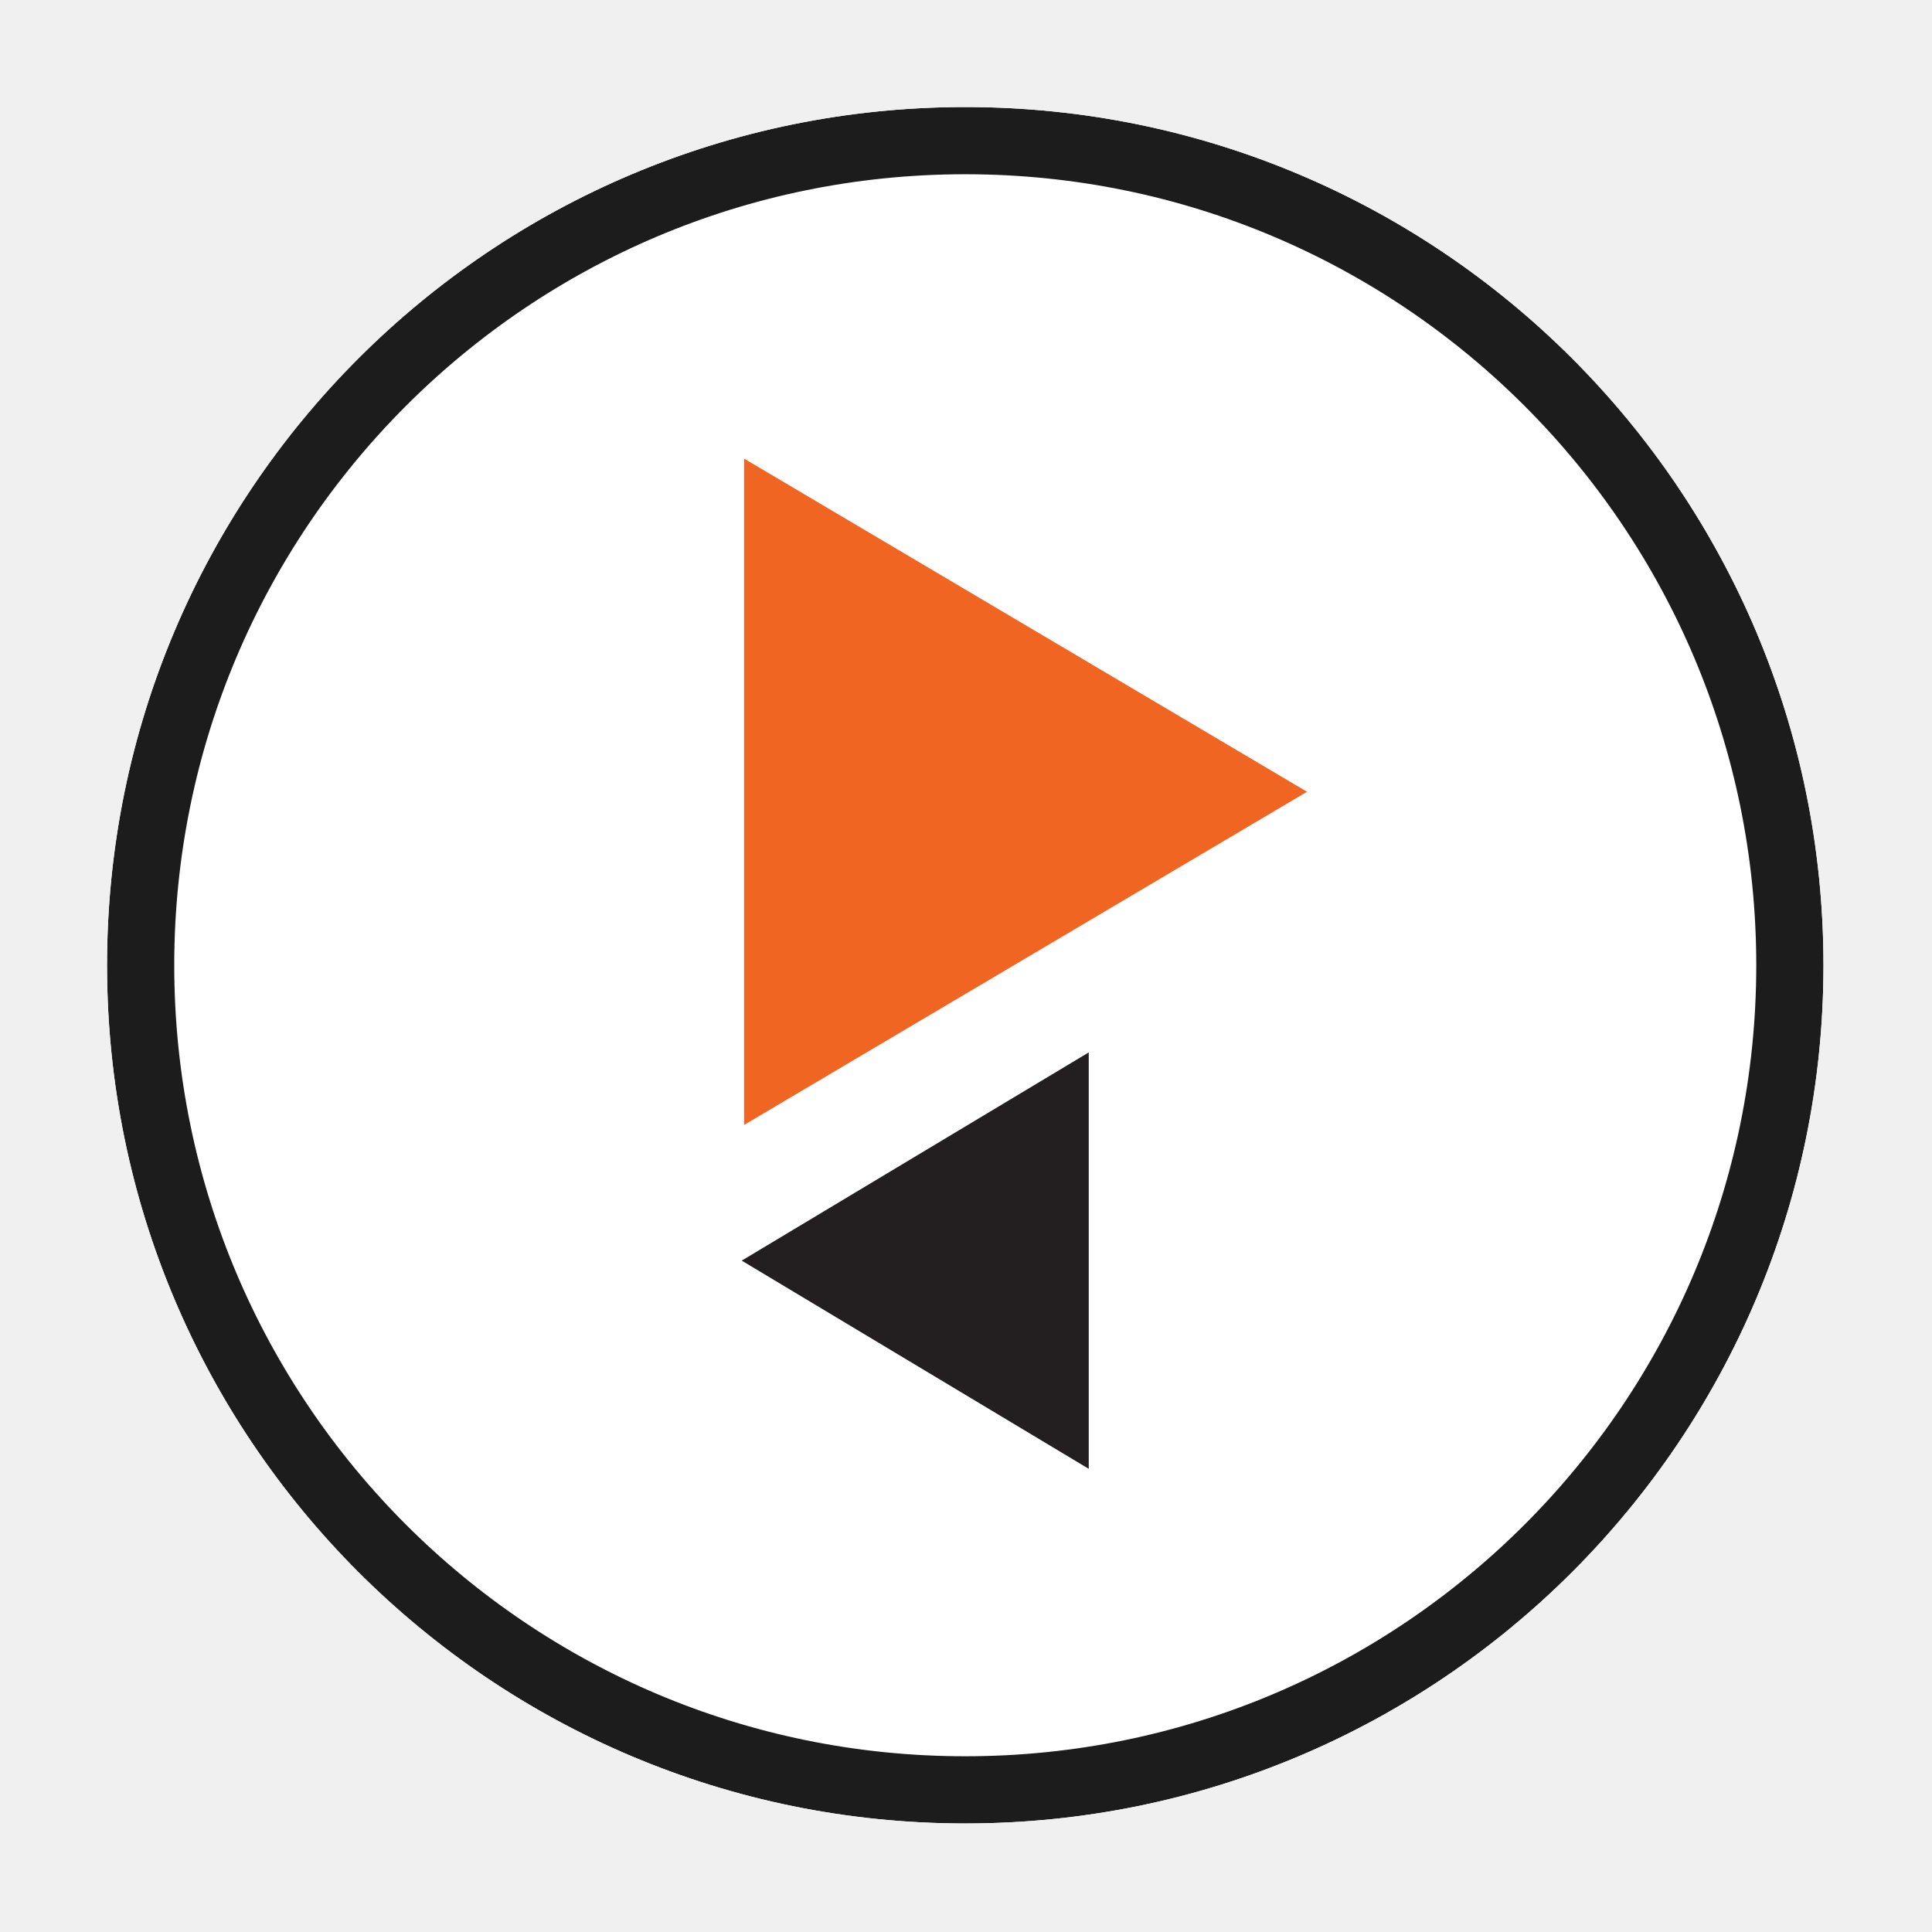
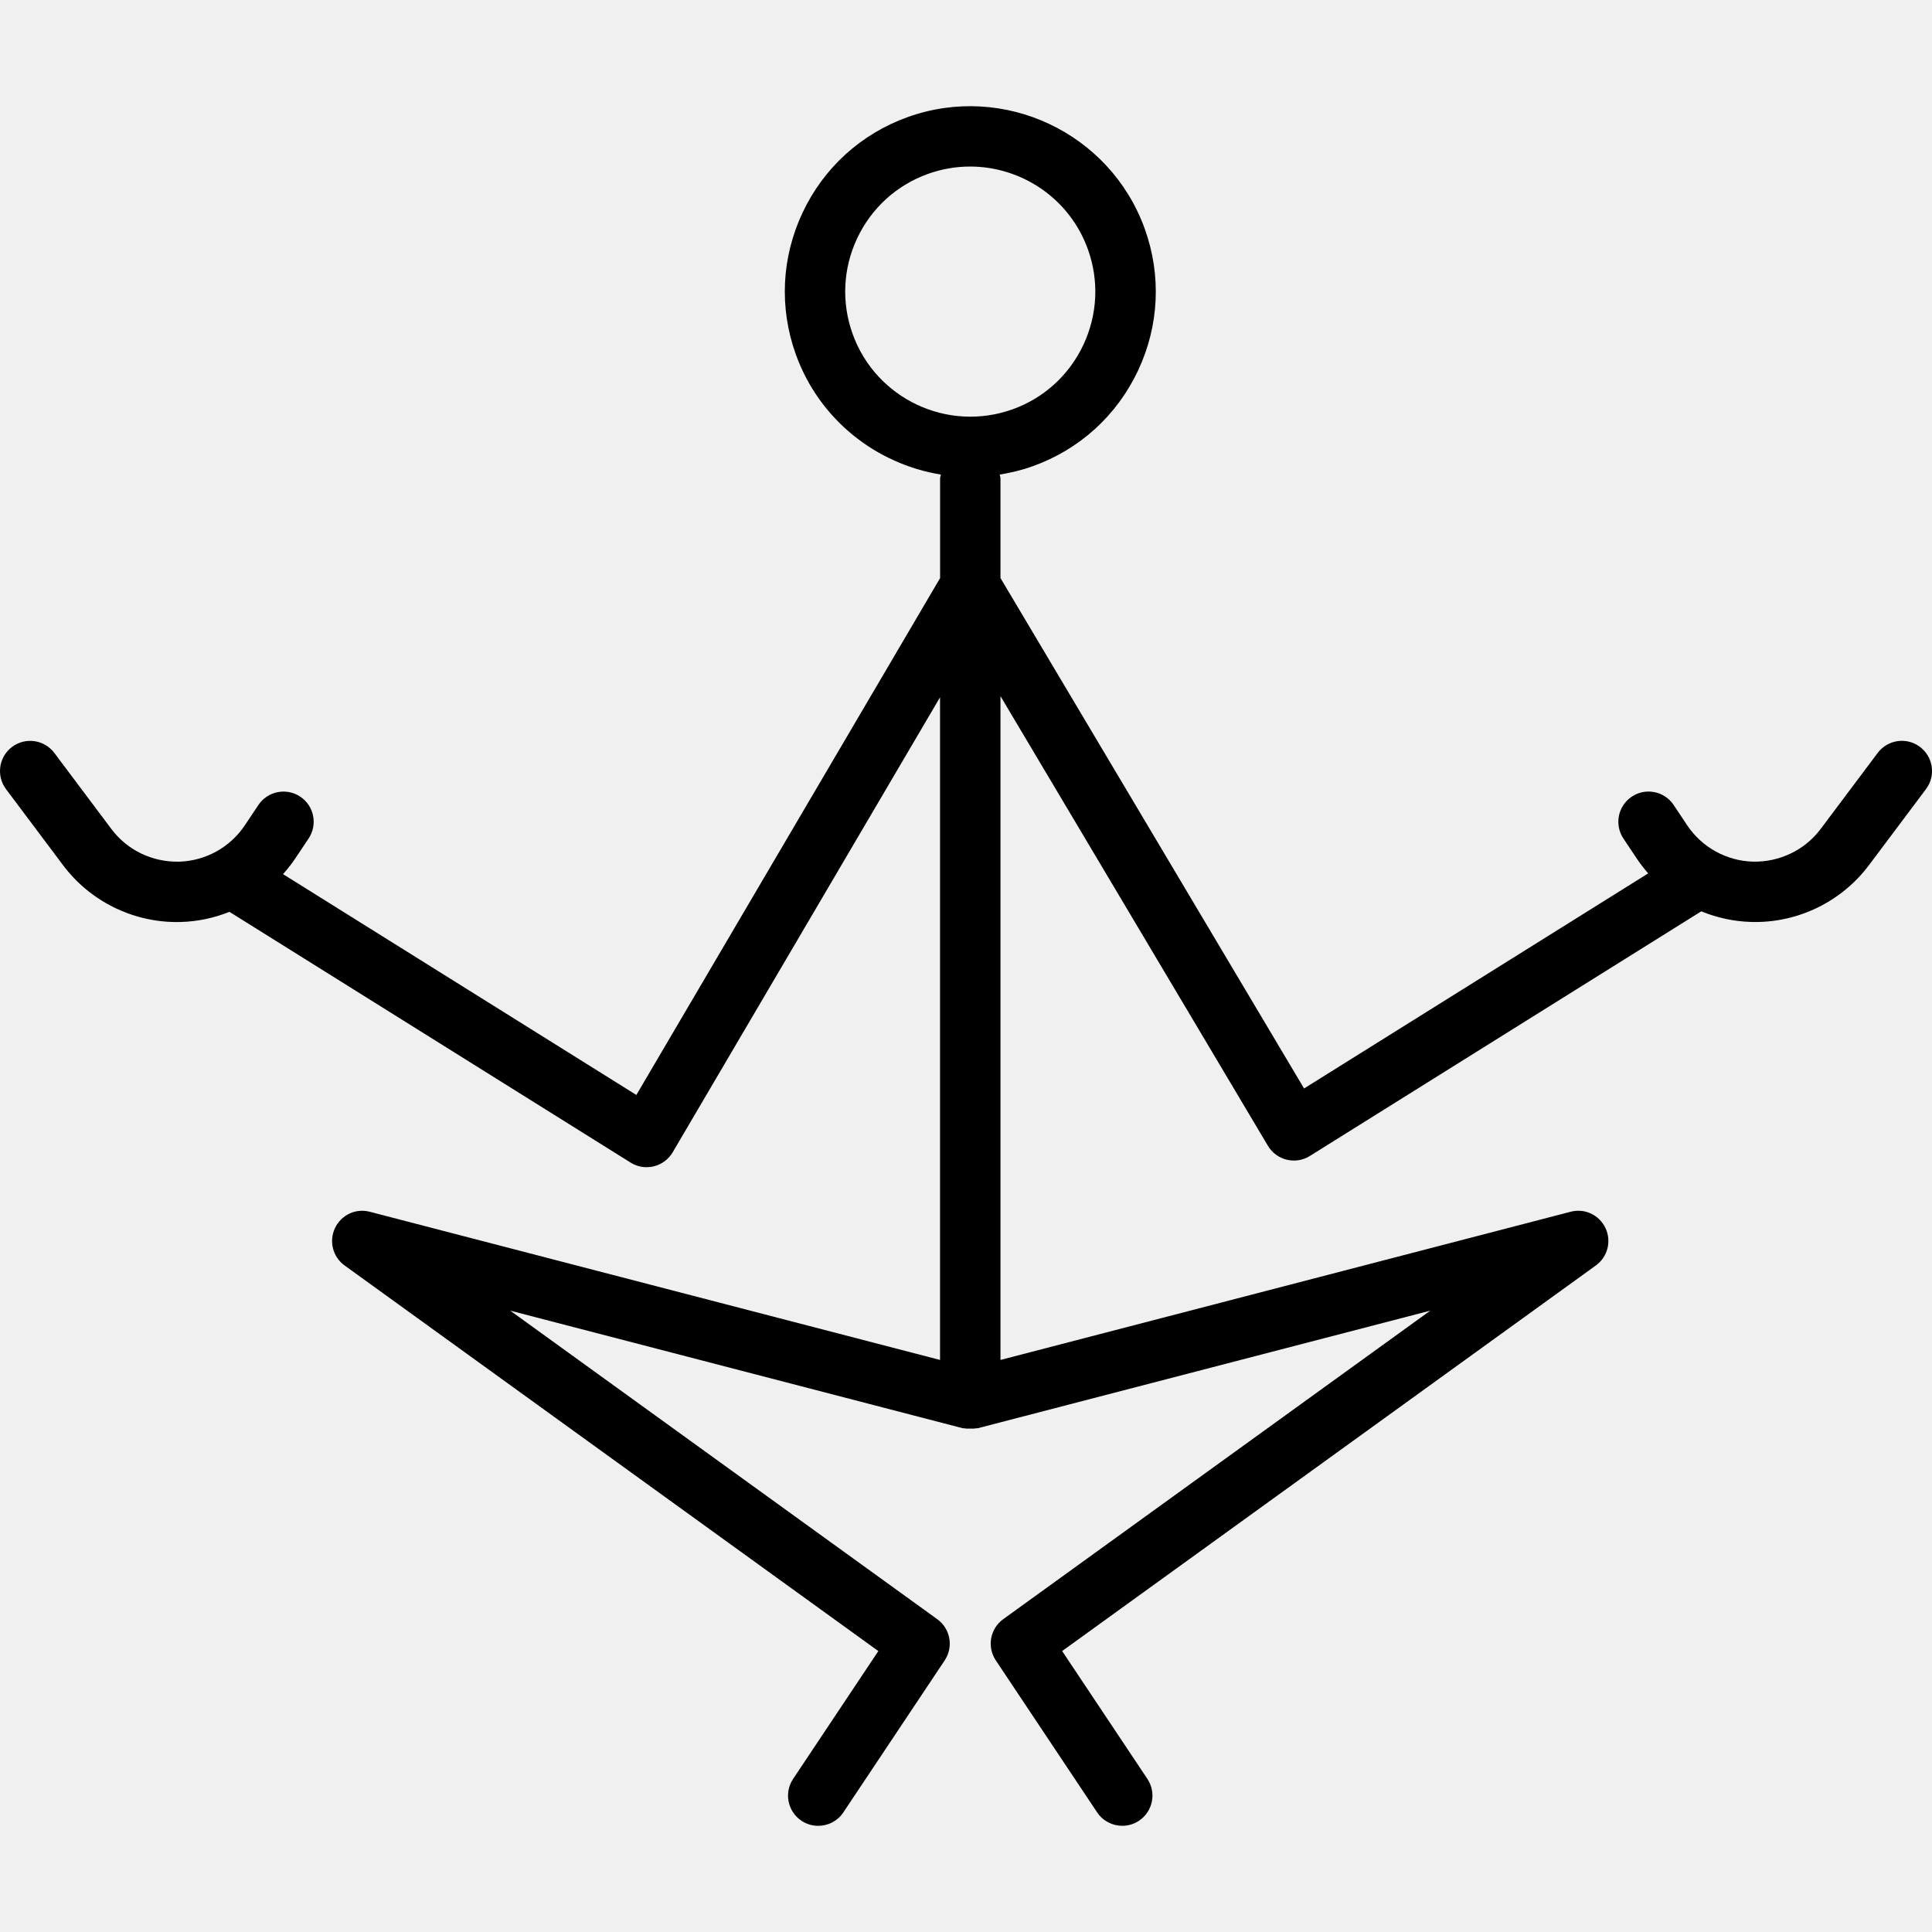
- <svg xmlns="http://www.w3.org/2000/svg" xmlns:xlink="http://www.w3.org/1999/xlink" viewBox="0 0 60 60" version="1.1">
-   <defs>
-     <circle id="path-1" cx="26.653" cy="26.653" r="26.653" />
-   </defs>
-   <g id="app_icon" stroke="none" stroke-width="1" fill="none" fill-rule="evenodd">
-     <g id="Group" transform="translate(3.323922, 3.323922)">
-       <mask id="mask-2" fill="white">
-         <use xlink:href="#path-1" />
-       </mask>
-       <use id="path-1" fill="#FFFFFF" xlink:href="#path-1" />
-       <circle id="Oval" stroke="#1C1C1D" stroke-width="2.087" mask="url(#mask-2)" cx="26.653" cy="26.653" r="25.609" />
-       <polygon id="Fill-16" fill="#F16522" fill-rule="nonzero" mask="url(#mask-2)" points="37.267 21.265 19.784 10.918 19.784 31.612" />
-       <polygon id="Fill-18" fill="#231F20" fill-rule="nonzero" mask="url(#mask-2)" points="30.488 29.359 19.711 35.826 30.488 42.292" />
-     </g>
+ <svg xmlns="http://www.w3.org/2000/svg" version="1.1" id="Capa_1" x="0px" y="0px" viewBox="0 0 64 64" style="enable-background: new 0 0 64 64;" xml:space="preserve">
+   <g id="Meditation_1_">
+     <path id="Meditation" d="M63.6,24.741c-0.44-0.332-1.067-0.241-1.399,0.2l-1.889,2.519c-0.526,0.703-1.366,1.102-2.243,1.083   c-0.877-0.024-1.692-0.475-2.18-1.206l-0.446-0.67c-0.307-0.46-0.93-0.584-1.387-0.278c-0.46,0.306-0.585,0.927-0.279,1.387   l0.448,0.672c0.114,0.171,0.24,0.331,0.374,0.484l-11.4,7.125L33.142,19.148v-3.3c0-0.045-0.02-0.084-0.026-0.127   c0.37-0.06,0.739-0.148,1.104-0.28c1.543-0.555,2.778-1.678,3.478-3.163c0.699-1.484,0.779-3.152,0.225-4.695   c-1.146-3.188-4.673-4.848-7.858-3.703c-1.543,0.555-2.778,1.678-3.478,3.163c-0.699,1.484-0.779,3.152-0.225,4.695   c0.782,2.174,2.672,3.635,4.806,3.983c-0.006,0.043-0.026,0.082-0.026,0.127v3.302L21.08,36.272L9.376,28.957   c0.142-0.16,0.277-0.329,0.398-0.509l0.449-0.671c0.306-0.46,0.183-1.081-0.277-1.387c-0.46-0.306-1.08-0.182-1.387,0.277   l-0.448,0.671c-0.487,0.731-1.301,1.181-2.179,1.206c-0.889,0.018-1.715-0.38-2.242-1.082l-1.89-2.52   c-0.33-0.44-0.958-0.532-1.4-0.2c-0.442,0.331-0.531,0.958-0.2,1.4l1.889,2.519c0.89,1.186,2.29,1.883,3.767,1.883   c0.043,0,0.087,0,0.131-0.002c0.561-0.015,1.106-0.133,1.614-0.336l13.29,8.307c0.16,0.1,0.345,0.152,0.53,0.152   c0.08,0,0.159-0.009,0.238-0.029c0.262-0.064,0.487-0.232,0.624-0.464l8.857-15.073V45.05l-18.888-4.908   c-0.47-0.124-0.952,0.106-1.156,0.542c-0.205,0.435-0.071,0.955,0.319,1.236l17.681,12.774l-2.823,4.234   c-0.307,0.459-0.183,1.08,0.277,1.387c0.171,0.114,0.363,0.168,0.554,0.168c0.323,0,0.641-0.156,0.833-0.445l3.357-5.035   c0.298-0.447,0.19-1.05-0.246-1.365L16.902,43.417l14.987,3.894c0.018,0.005,0.035-0.001,0.053,0.003   c0.066,0.014,0.132,0.011,0.201,0.011c0.066,0,0.13,0.002,0.194-0.011c0.019-0.004,0.037,0.002,0.056-0.003l14.987-3.894   L33.233,53.637c-0.436,0.315-0.544,0.918-0.246,1.365l3.357,5.035c0.192,0.289,0.51,0.445,0.833,0.445   c0.19,0,0.384-0.054,0.554-0.168c0.46-0.307,0.584-0.927,0.277-1.387l-2.823-4.234l17.681-12.774   c0.39-0.282,0.523-0.801,0.318-1.236c-0.205-0.436-0.688-0.666-1.156-0.542L33.142,45.05V23.06l8.86,14.897   c0.138,0.231,0.362,0.397,0.624,0.46c0.077,0.019,0.156,0.028,0.235,0.028c0.186,0,0.37-0.052,0.53-0.152l12.966-8.104   c0.52,0.213,1.08,0.336,1.656,0.352c0.044,0.001,0.088,0.002,0.132,0.002c1.477,0,2.877-0.698,3.767-1.884l1.889-2.519   C64.132,25.699,64.042,25.072,63.6,24.741z M28.244,11.061c-0.374-1.04-0.32-2.165,0.151-3.167   c0.472-1.001,1.304-1.759,2.344-2.133c0.462-0.166,0.934-0.244,1.397-0.244c1.699,0,3.296,1.053,3.902,2.742   c0.374,1.04,0.32,2.165-0.151,3.167c-0.472,1.001-1.304,1.759-2.344,2.133C31.39,14.331,29.016,13.211,28.244,11.061z" />
  </g>
+   <g>
+ </g>
+   <g>
+ </g>
+   <g>
+ </g>
+   <g>
+ </g>
+   <g>
+ </g>
+   <g>
+ </g>
+   <g>
+ </g>
+   <g>
+ </g>
+   <g>
+ </g>
+   <g>
+ </g>
+   <g>
+ </g>
+   <g>
+ </g>
+   <g>
+ </g>
+   <g>
+ </g>
+   <g>
+ </g>
</svg>
